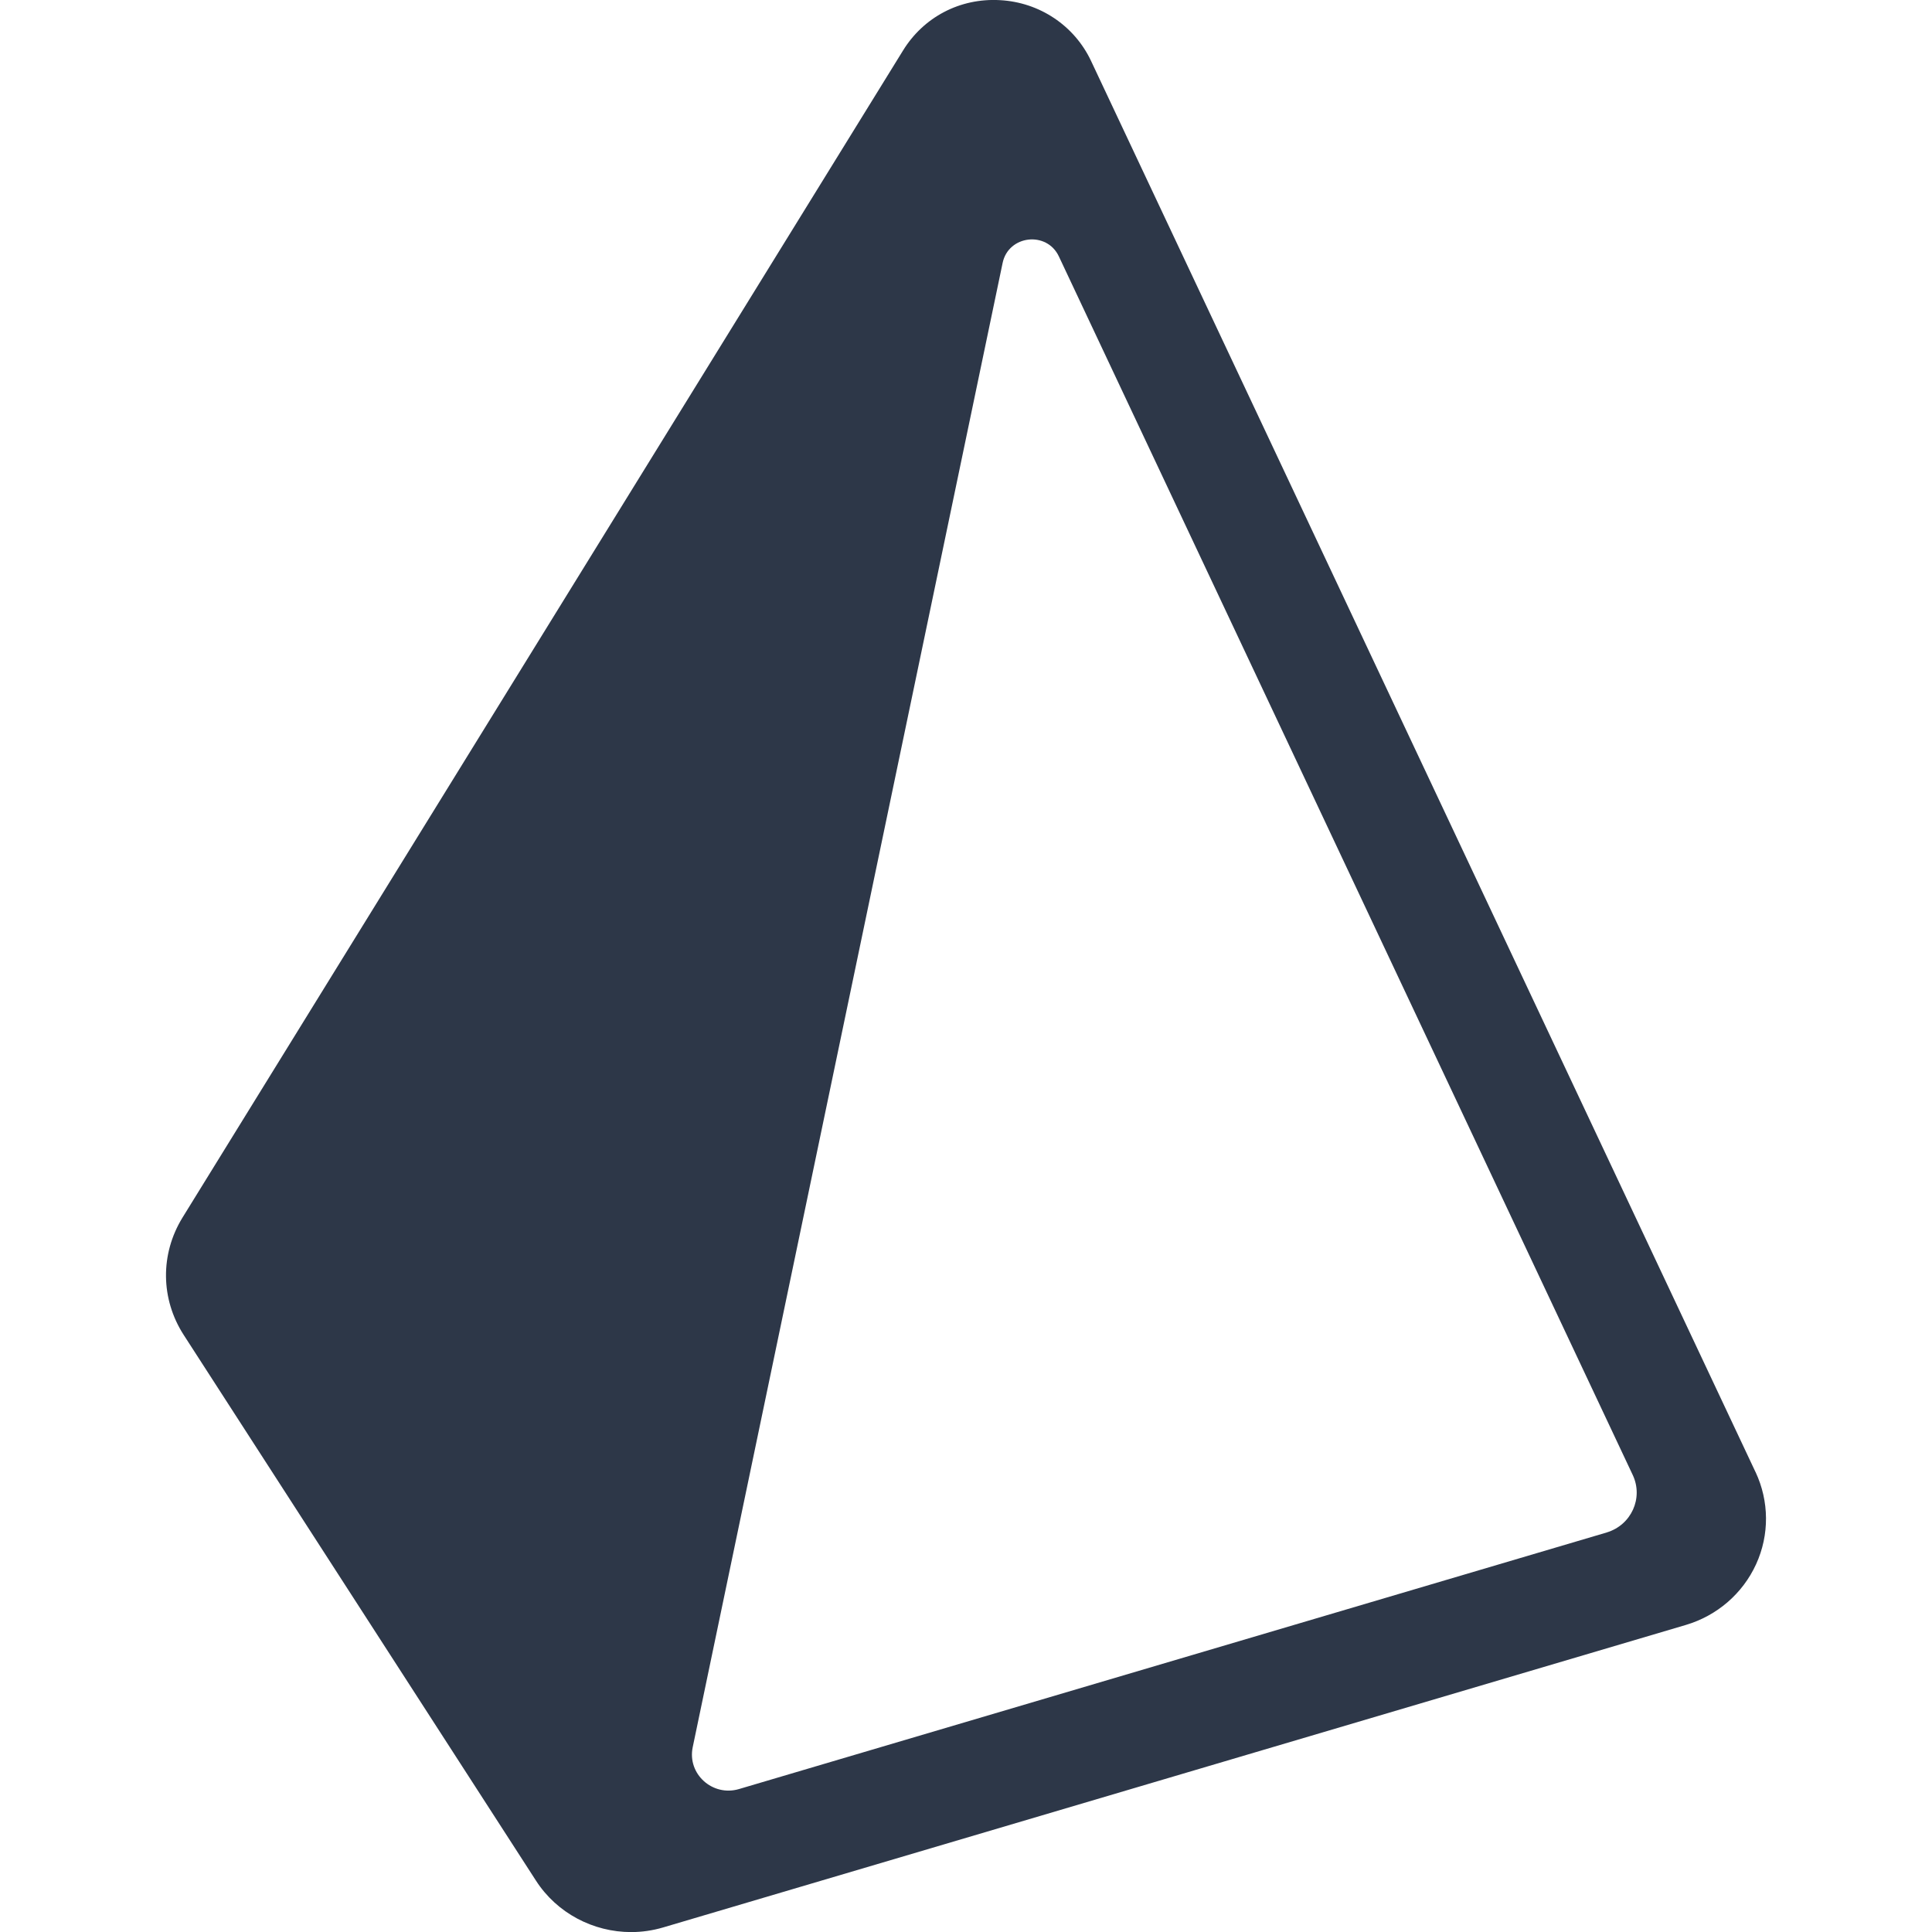
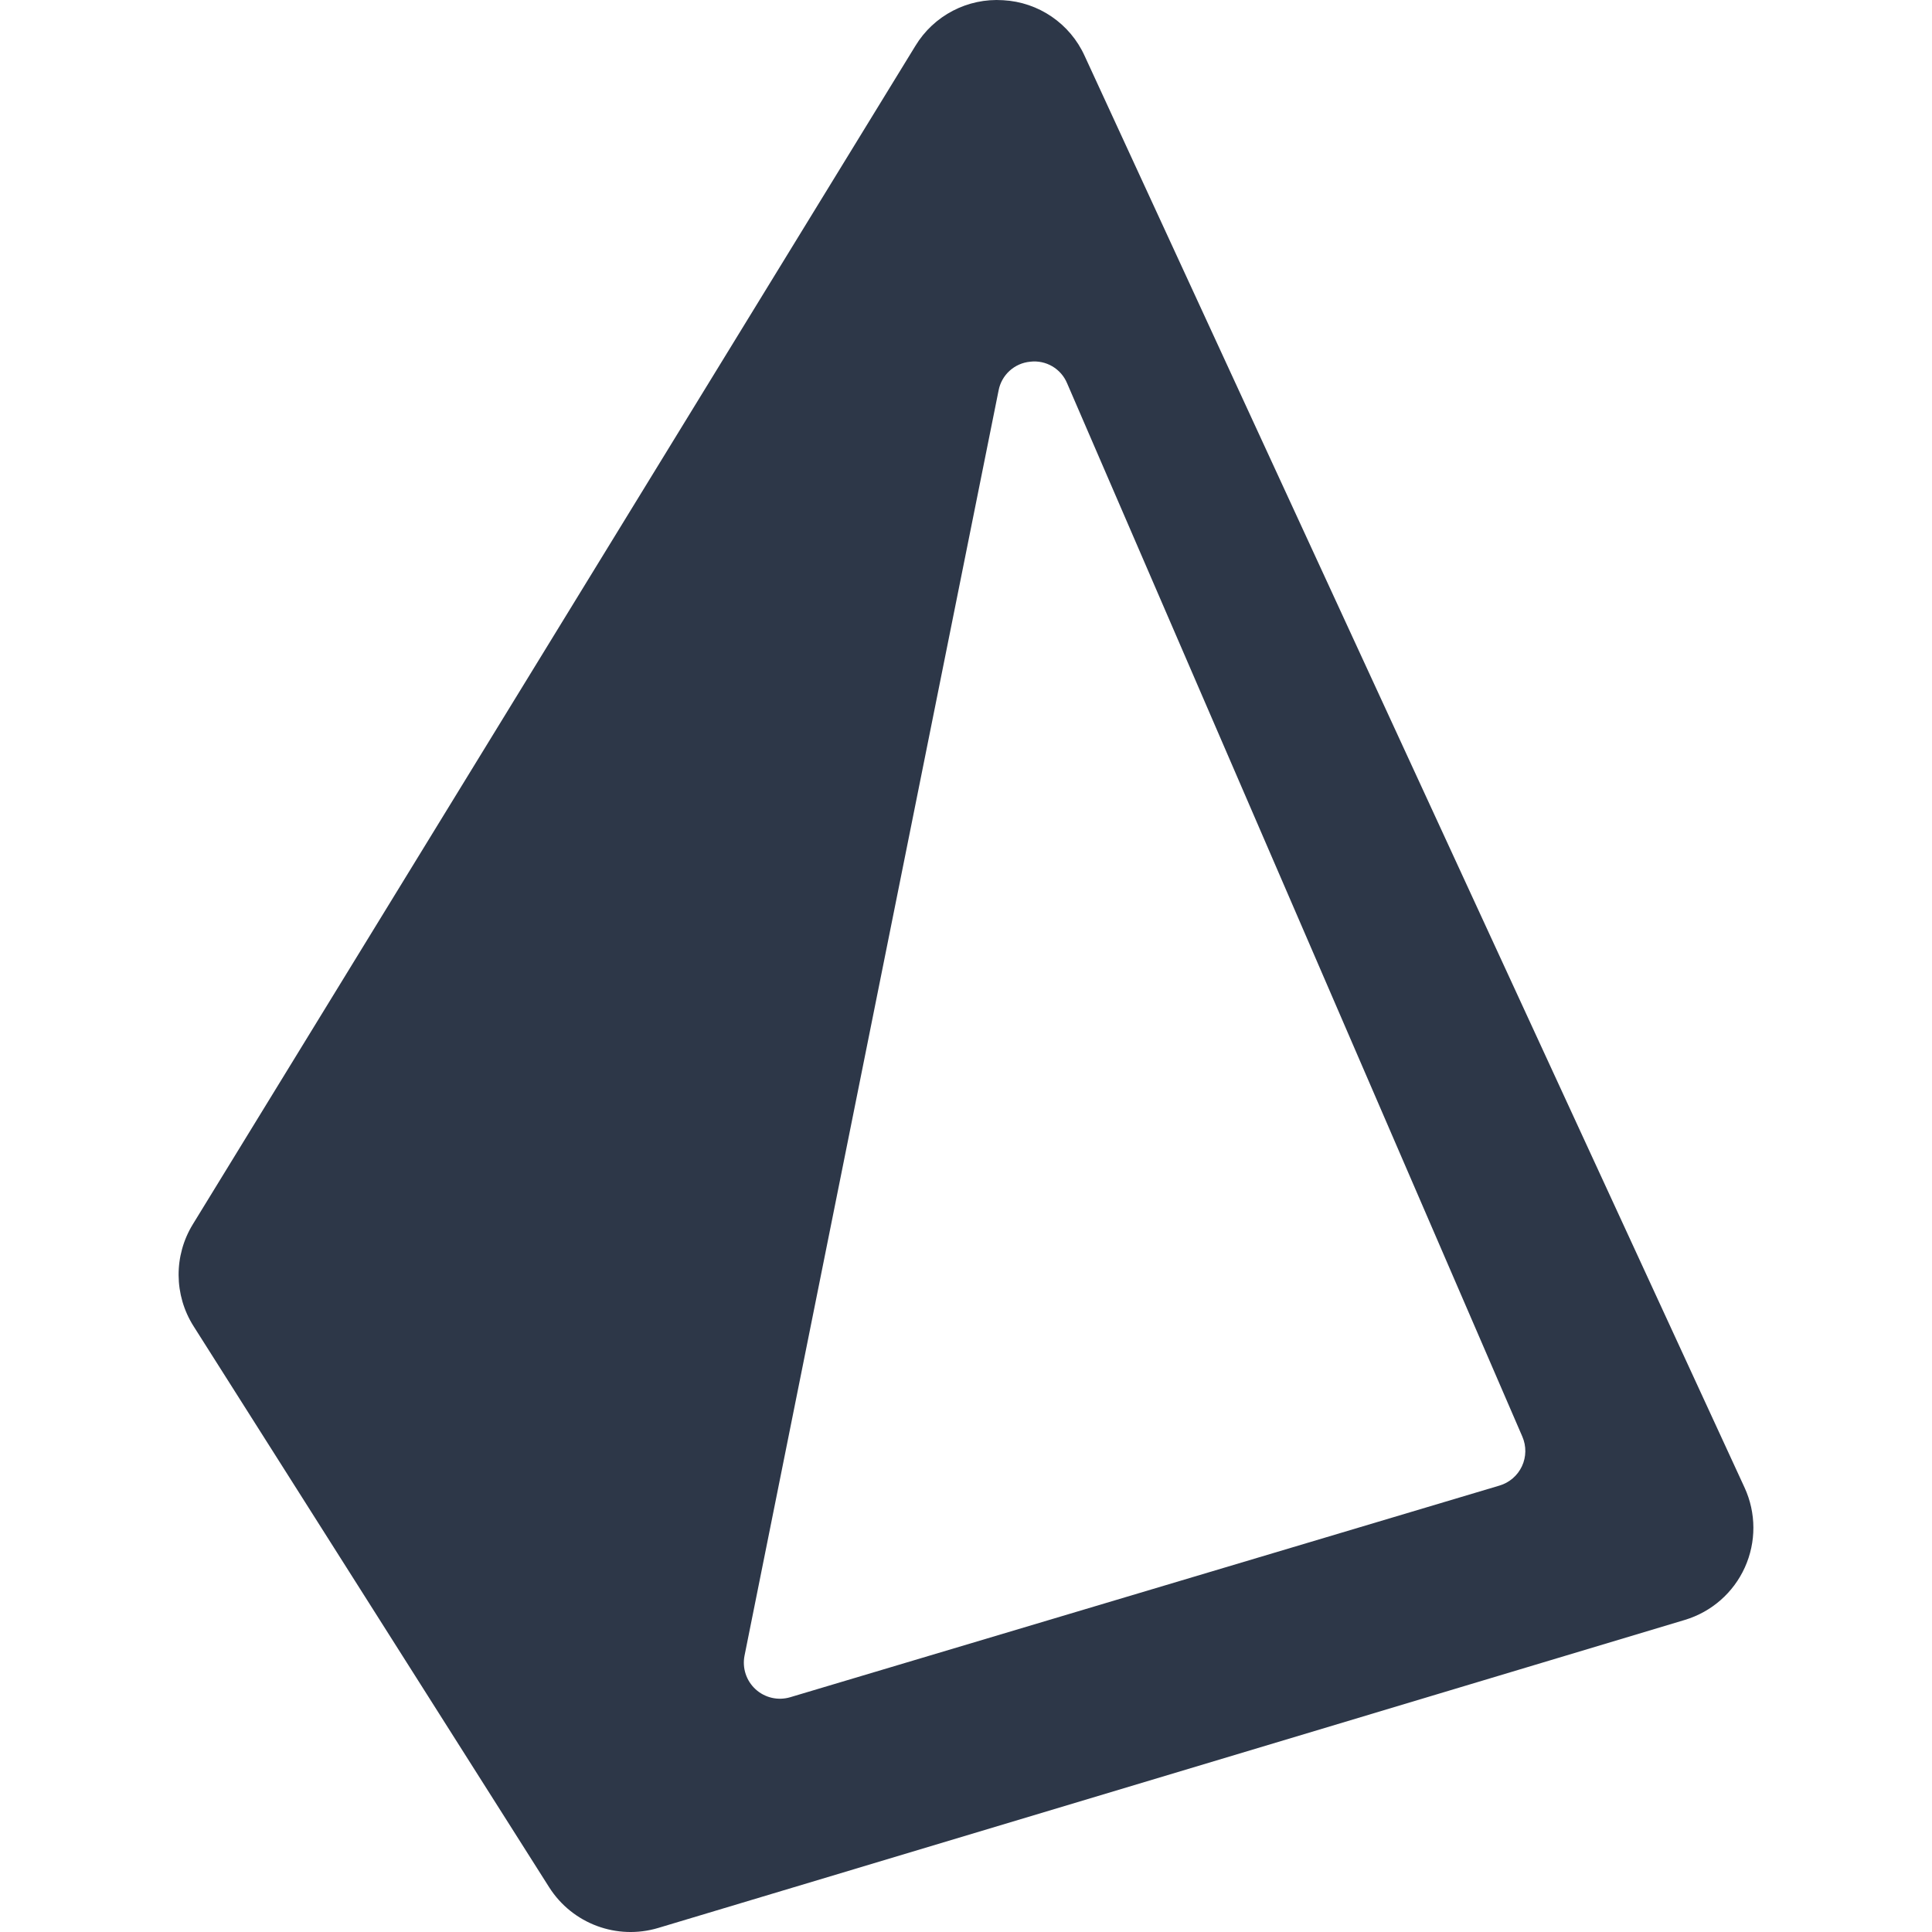
- <svg xmlns="http://www.w3.org/2000/svg" role="img" viewBox="0 0 24 24" fill="#2D3748">
-   <path d="M21.807 18.285L13.553.756c-.207-.438-.639-.727-1.129-.754-.502-.029-.952.213-1.206.625L2.266 15.127c-.277.452-.272 1.009.016 1.456l4.376 6.779c.261.405.713.639 1.182.639.133 0 .267-.019.399-.058l12.702-3.757c.389-.115.707-.39.874-.755s.163-.783-.007-1.145zm-1.848.752L9.181 22.224c-.329.098-.645-.187-.576-.519l3.85-18.439c.072-.345.549-.4.699-.08l7.129 15.138c.134.286-.019.622-.325.713z" />
+ <svg xmlns="http://www.w3.org/2000/svg" viewBox="0 0 128 128">
+   <path fill="#2d3748" d="M66.457.014a6.308 6.308 0 0 0-5.812 3.028l-47.87 78.072a6.379 6.379 0 0 0 .048 6.748l23.568 37.186a6.387 6.387 0 0 0 7.22 2.683l68.012-20.407a6.37 6.37 0 0 0 3.96-8.765l-43.72-94.85A6.298 6.298 0 0 0 66.46.014Zm1.795 23.95a2.348 2.348 0 0 1 2.448 1.433l30.16 69.784a2.39 2.39 0 0 1-1.512 3.241l-46.996 14.024a2.39 2.39 0 0 1-3.024-2.76l16.83-83.812a2.353 2.353 0 0 1 2.099-1.91z" />
</svg>
